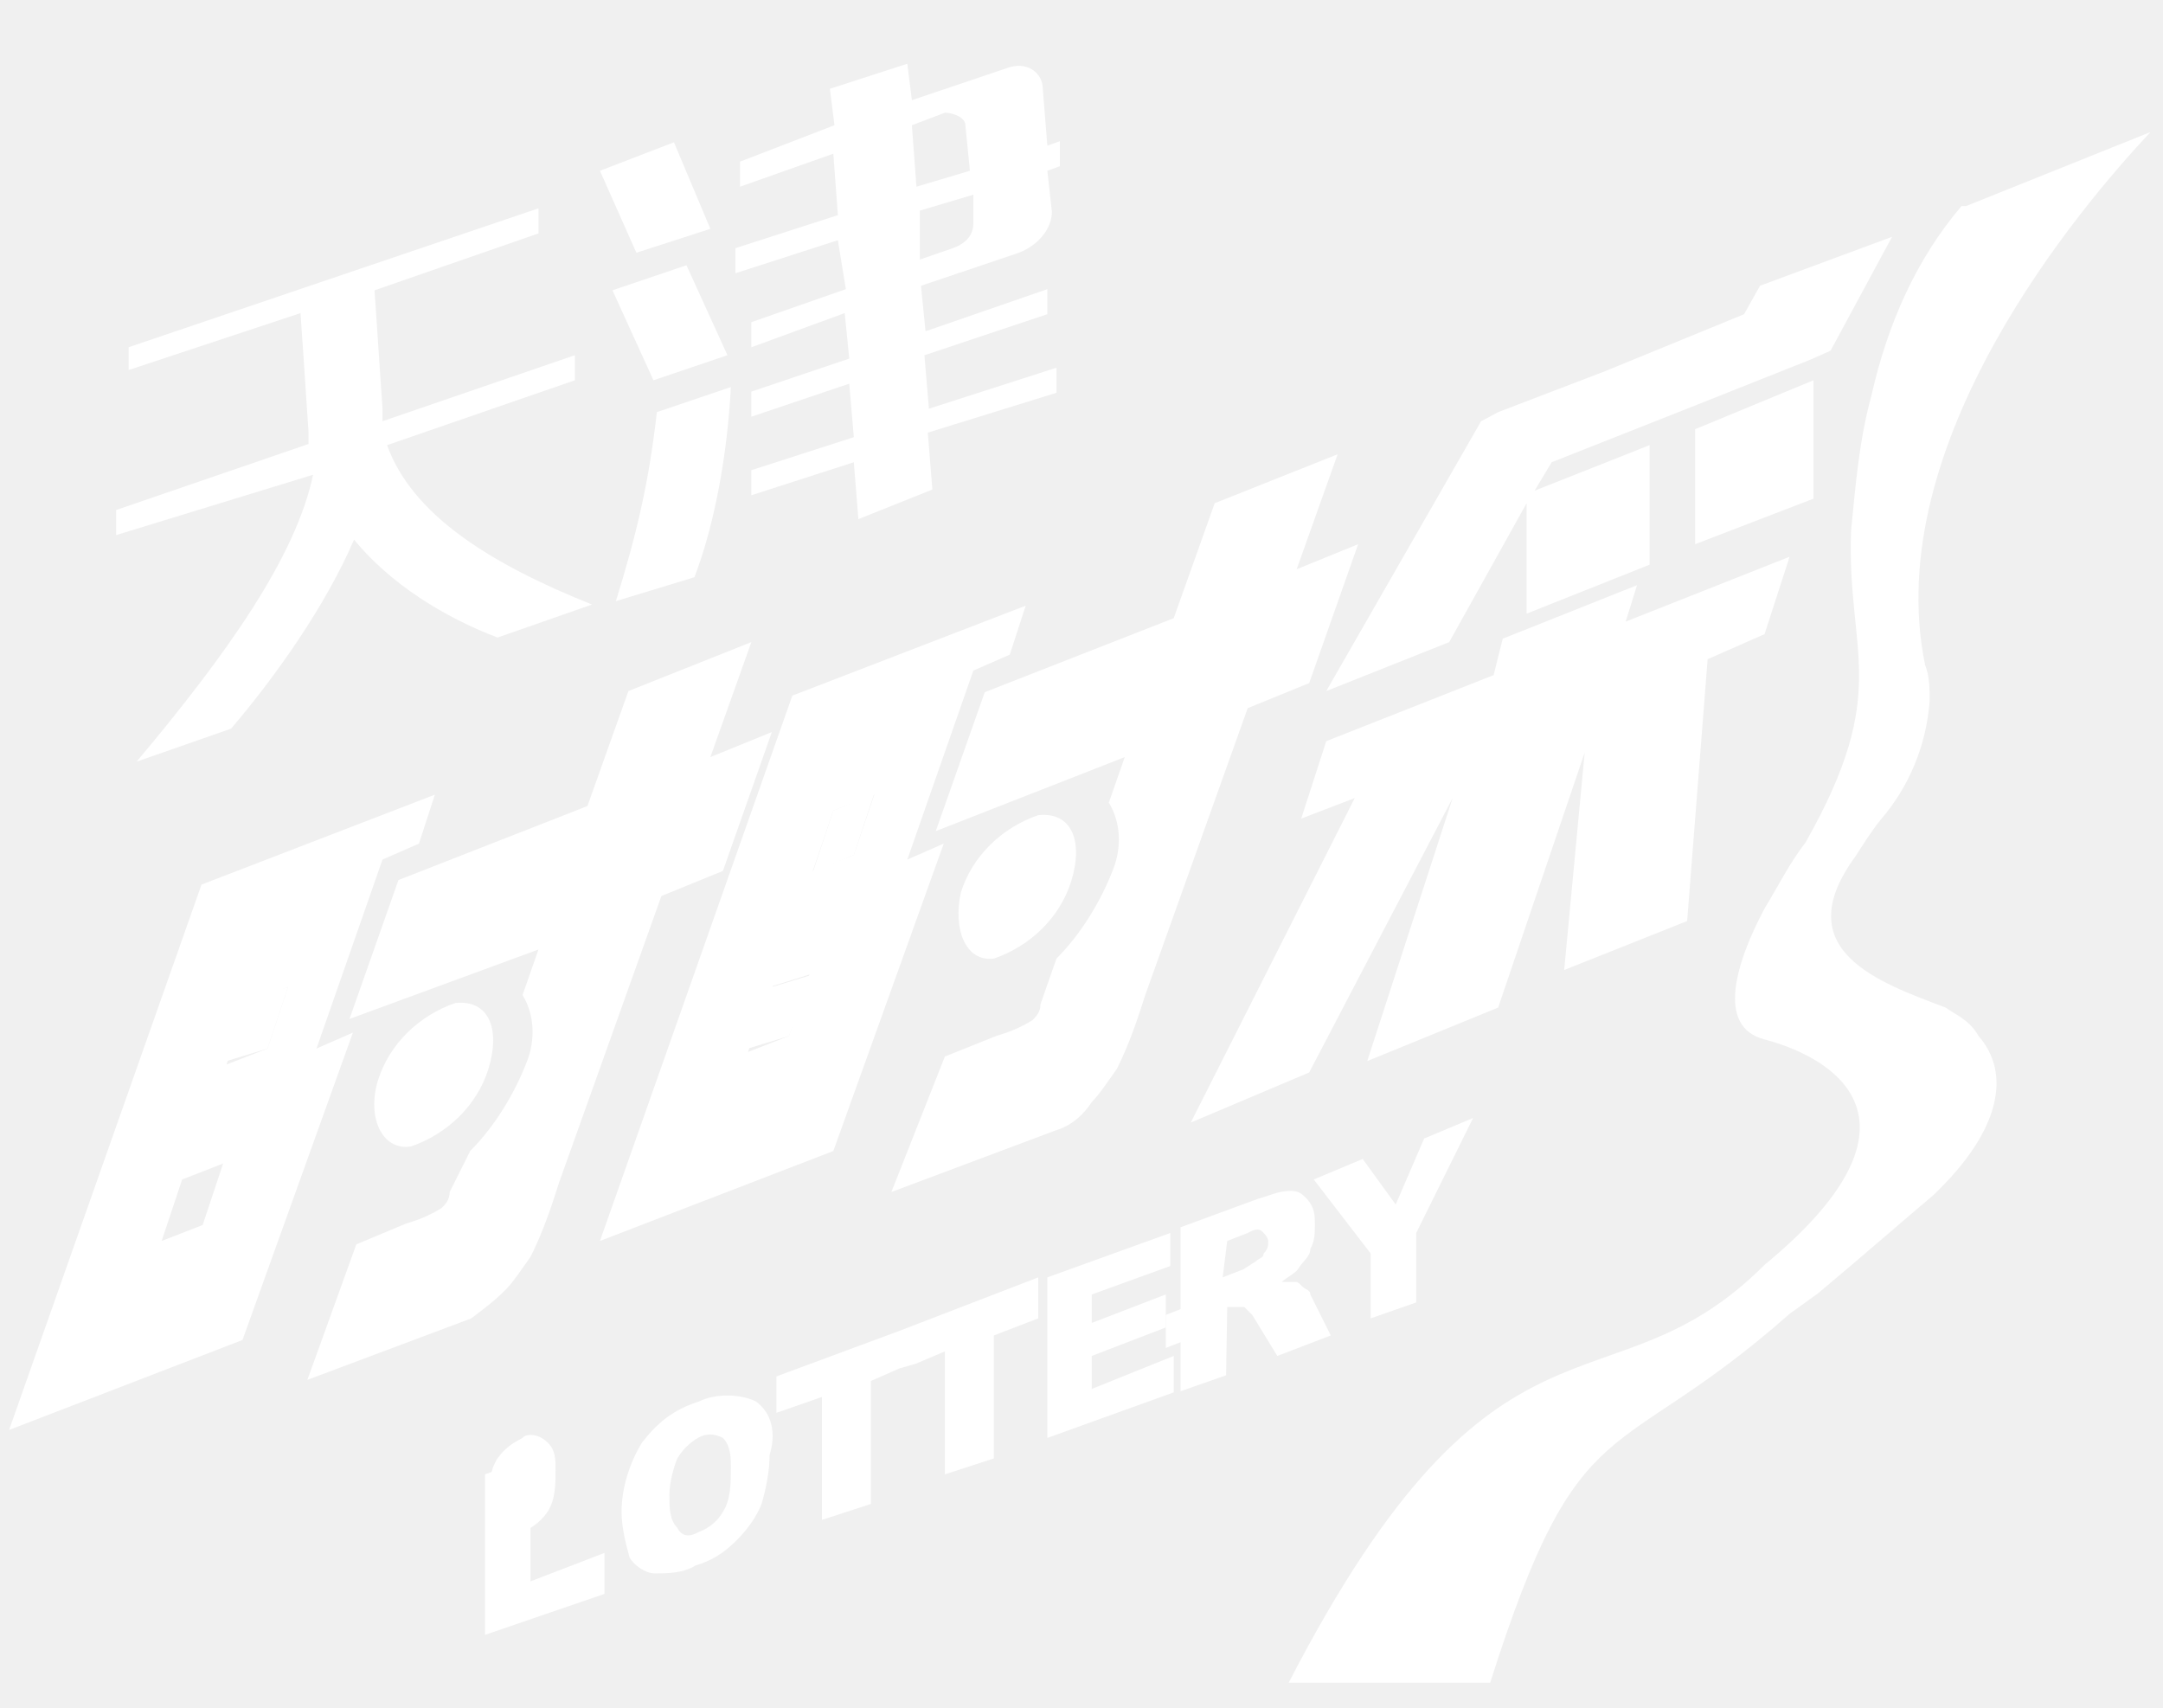
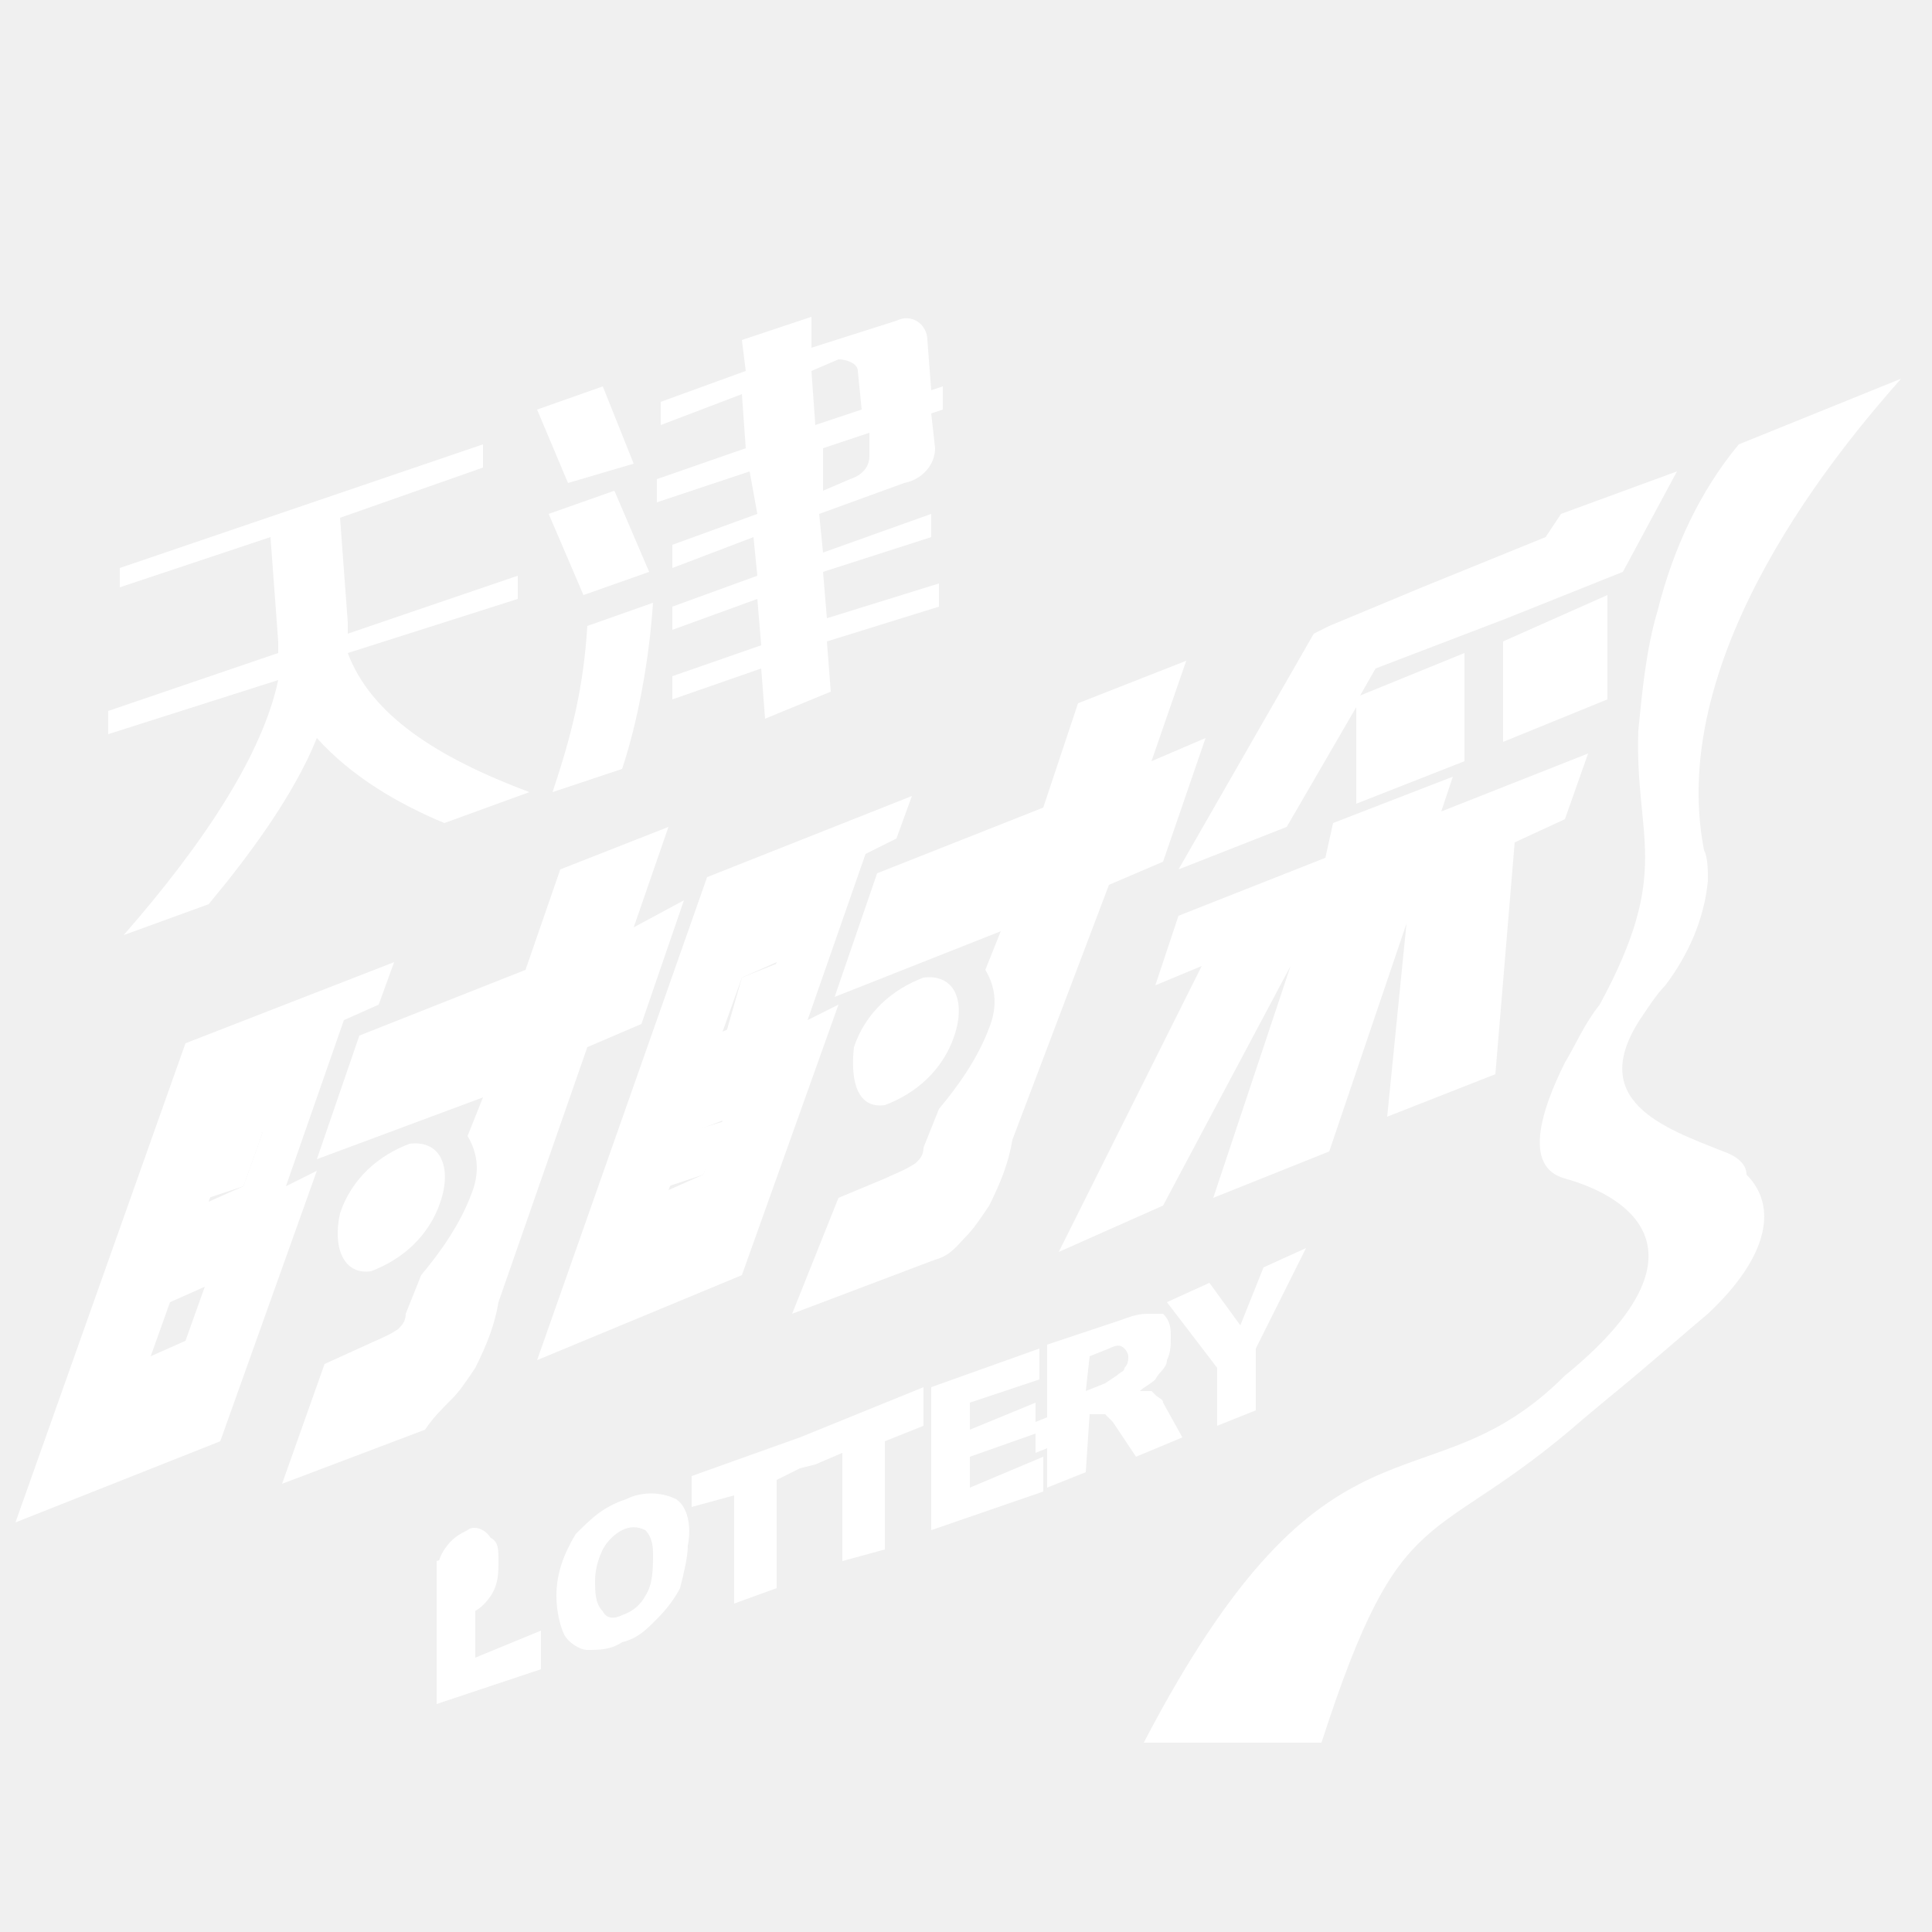
- <svg xmlns="http://www.w3.org/2000/svg" version="1.1" id="logo_x5F_cqssc" x="0px" y="0px" viewBox="0 0 190 150" style="enable-background:new 0 0 190 150;" xml:space="preserve">
+ <svg xmlns="http://www.w3.org/2000/svg" version="1.1" id="logo_x5F_cqssc" x="0px" y="0px" viewBox="0 0 50 50" style="enable-background:new 0 0 50 50;" xml:space="preserve">
  <style type="text/css">
	.st0{fill:#FFFFFF;}
</style>
  <g id="图层_2">
    <g id="top">
-       <path class="st0" d="M45.9,126.3c-0.7,0.4-1.4,0.7-2.2,1.8c-0.7,1.1-0.7,2.2-0.7,3.2s0,2.2,0.7,2.9c0.7,0.4,1.4,0.7,2.2,0.4    c0.7-0.4,1.4-0.7,2.2-1.8c0.7-1.1,0.7-2.5,0.7-3.6s0-1.8-0.7-2.5C47.3,125.9,46.2,125.9,45.9,126.3z" />
-       <polygon class="st0" points="46.6,128.1 42.6,129.5 42.6,143.6 53.1,140 53.1,136.4 46.6,138.9   " />
-       <polygon class="st0" points="69.3,91 71.4,85.6 67.8,86.7 65.7,92.1   " />
-       <polygon class="st0" points="19.9,93.2 23.5,92.1 25.3,86.7 21.7,87.8   " />
-       <path class="st0" d="M105.3,117.3c0.4,0,0.4-0.4,0.7-0.7c0-0.4,0-0.7,0-1.1c0-0.4,0-0.7-0.4-0.7s-0.7,0-1.4,0l-1.8,0.7v2.9    l1.8-0.7L105.3,117.3z" />
-       <polygon class="st0" points="76.8,69.7 73.2,71.2 71.4,76.6 75,75.1   " />
-       <path class="st0" d="M27.8,92.1l5.8-16.6l3.2-1.4l1.4-4.3l-20.5,7.9L0.8,125.6l20.5-7.9l9.7-27L27.8,92.1z M17.8,107.6l-3.6,1.4    l1.8-5.4l3.6-1.4L17.8,107.6z M23.5,92.1l-3.6,1.4l1.8-5.4l3.6-1.4L23.5,92.1z" />
-       <path class="st0" d="M73.2,101.1l9.7-27l-3.2,1.4l5.8-16.6l3.2-1.4l1.4-4.3l-20.5,7.9L52.7,109L73.2,101.1z M73.2,71.2l3.6-1.4    L75,75.1l-3.6,1.4L73.2,71.2z M71.1,85.6L69.3,91l-3.6,1.4l2.2-5.8L71.1,85.6z" />
-       <path class="st0" d="M109.6,62.2L115,60l4.3-12.2l-5.4,2.2l3.6-10.1l-10.8,4.3l-3.6,10.1l-16.6,6.5L82.2,73l16.6-6.5l-1.4,4    c1.1,1.8,1.1,4,0.4,5.8c-1.1,2.9-2.9,5.8-5,7.9l-1.4,4c0,0.7-0.4,1.1-0.7,1.4c-1.1,0.7-2.2,1.1-3.2,1.4L83,92.8l-4.7,11.9    l14.4-5.4c1.4-0.4,2.5-1.4,3.2-2.5c0.7-0.7,1.4-1.8,2.2-2.9c1.1-2.2,1.8-4.3,2.5-6.5L109.6,62.2z" />
-       <path class="st0" d="M44.4,113.3c0.7-0.7,1.4-1.8,2.2-2.9c1.1-2.2,1.8-4.3,2.5-6.5l9-25.2l5.4-2.2l4.3-12.2l-5.4,2.2L66,56.4    l-10.8,4.3l-3.6,10.1l-16.6,6.5l-4.3,12.2l16.6-6.1l-1.4,4c1.1,1.8,1.1,4,0.4,5.8c-1.1,2.9-2.9,5.8-5,7.9l-1.8,3.6    c0,0.7-0.4,1.1-0.7,1.4c-1.1,0.7-2.2,1.1-3.2,1.4l-4.3,1.8l-4.3,11.9l14.4-5.4C42.3,115.1,43.3,114.4,44.4,113.3z" />
-       <path class="st0" d="M87.3,84.2c3.2-1.1,5.8-3.6,6.8-6.8c1.1-3.6,0-6.1-2.9-5.8c-3.2,1.1-5.8,3.6-6.8,6.8    C83.7,81.6,84.8,84.5,87.3,84.2z" />
-       <path class="st0" d="M36.1,100.7c3.2-1.1,5.8-3.6,6.8-6.8c1.1-3.6,0-6.1-2.9-5.8c-3.2,1.1-5.8,3.6-6.8,6.8    C32.2,98.2,33.6,101.1,36.1,100.7z" />
-       <path class="st0" d="M107.8,114.8h0.4c0.4,0,0.7,0,1.1,0c0.4,0.4,0.4,0.4,0.7,0.7l2.2,3.6l4.7-1.8l-1.8-3.6c0-0.4-0.4-0.4-0.7-0.7    c-0.4-0.4-0.4-0.4-0.7-0.4c-0.4,0-0.7,0-1.1,0c0.4-0.4,1.1-0.7,1.4-1.1c0.4-0.7,1.1-1.1,1.1-1.8c0.4-0.7,0.4-1.4,0.4-2.2    c0-0.7,0-1.4-0.7-2.2c-0.4-0.4-0.7-0.7-1.4-0.7c-1.1,0-1.8,0.4-2.9,0.7l-6.8,2.5v14.4l4-1.4L107.8,114.8z M107.8,109l1.8-0.7    c0.7-0.4,1.1-0.4,1.4,0c0.4,0.4,0.4,0.7,0.4,0.7c0,0.4,0,0.7-0.4,1.1c0,0.4-0.4,0.4-0.7,0.7l-1.1,0.7l-1.8,0.7L107.8,109z" />
-       <polygon class="st0" points="95.9,119.1 102.4,116.6 102.4,113.7 95.9,116.2 95.9,113.7 102.8,111.2 102.8,108.3 92,112.2     92,126.3 103.1,122.3 103.1,119.1 95.9,122   " />
-       <path class="st0" d="M66.4,123.1c-1.4-0.7-3.6-0.7-5,0c-2.2,0.7-3.6,1.8-5,3.6c-1.1,1.8-1.8,4-1.8,6.1c0,1.4,0.4,2.9,0.7,4    c0.4,0.7,1.4,1.4,2.2,1.4c1.1,0,2.5,0,3.6-0.7c1.4-0.4,2.5-1.1,3.6-2.2c1.1-1.1,1.8-2.2,2.2-3.2c0.4-1.4,0.7-2.9,0.7-4.3    C68.2,125.9,67.8,124.1,66.4,123.1z M63.5,132.8c-0.4,0.7-1.1,1.4-2.2,1.8c-0.7,0.4-1.4,0.4-1.8-0.4c-0.7-0.7-0.7-1.8-0.7-2.9    c0-1.1,0.4-2.5,0.7-3.2c0.4-0.7,1.1-1.4,1.8-1.8s1.4-0.4,2.2,0c0.7,0.7,0.7,1.8,0.7,2.5C64.2,130.3,64.2,131.7,63.5,132.8    L63.5,132.8z" />
-       <polygon class="st0" points="124.4,114.4 124.4,108.3 129.4,98.2 125.1,100 122.6,105.8 119.7,101.8 115.4,103.6 120.4,110.1     120.4,115.8   " />
-       <polygon class="st0" points="68.2,120.9 68.2,124.1 72.2,122.7 72.2,133.5 76.5,132.1 76.5,121.3 79,120.2 80.4,119.8 83,118.7     83,129.5 87.3,128.1 87.3,117.3 91.2,115.8 91.2,112.2 79,116.9   " />
-       <polygon class="st0" points="148.9,47.8 159.3,43.8 159.3,33.4 148.9,37.7   " />
-       <polygon class="st0" points="115,94.2 127.6,70.1 120.1,93.2 131.6,88.5 139.2,66.1 137.4,85.2 148.2,80.9 150,57.9 155,55.7     157.2,48.9 142.8,54.6 143.8,51.4 132,56.1 131.2,59.3 116.5,65.1 114.3,71.9 119,70.1 104.6,98.6   " />
-       <polygon class="st0" points="134.1,44.2 134.1,53.9 144.9,49.6 144.9,39.1 134.8,43.1 136.3,40.6 149.2,35.5 159,31.6 160.8,30.8     166.2,20.8 154.6,25.1 153.2,27.6 141,32.6 131.6,36.2 130.1,37 116.5,60.7 127.3,56.4   " />
-       <path class="st0" d="M170.9,88.5L170.9,88.5c-5.8-2.2-14-5-7.9-13.3c0.7-1.1,1.4-2.2,2.2-3.2c2.5-2.9,4-6.5,4.3-10.4    c0-1.1,0-2.2-0.4-3.2c-4-19.5,13.7-40.3,19.8-46.8l-16.2,6.5h-0.4c-4,4.7-6.5,10.4-7.9,16.6l0,0c-1.1,4-1.4,7.9-1.8,11.9    c-0.4,10.8,3.6,14-4,27.4l0,0c-1.4,1.8-2.5,4-3.6,5.8c-2.5,4.7-4.3,10.4,0,11.5c6.8,1.8,14.8,7.6,0,19.8l0,0    c-13.7,13.7-23.4,1.1-41.8,36.7h17.7c7.9-24.9,10.8-18.7,26.3-32.4l0,0l2.5-1.8c4.3-3.6,7.6-6.5,10.1-8.6c6.1-5.8,6.8-10.8,4-14    C173,89.6,171.9,89.2,170.9,88.5z" />
+       <path class="st0" d="M12.1,39.6c-0.2,0.1-0.4,0.2-0.6,0.5c-0.2,0.3-0.2,0.6-0.2,0.8s0,0.6,0.2,0.8c0.2,0.1,0.4,0.2,0.6,0.1    c0.2-0.1,0.4-0.2,0.6-0.5c0.2-0.3,0.2-0.6,0.2-0.9s0-0.5-0.2-0.6C12.5,39.5,12.2,39.5,12.1,39.6z" />
+       <polygon class="st0" points="12.3,40.1 11.3,40.4 11.3,44.1 14,43.2 14,42.2 12.3,42.9   " />
+       <polygon class="st0" points="18.2,30.4 18.8,29 17.8,29.3 17.3,30.7   " />
+       <polygon class="st0" points="5.4,31 6.3,30.7 6.8,29.3 5.8,29.6   " />
+       <path class="st0" d="M27.6,37.3c0.1,0,0.1-0.1,0.2-0.2c0-0.1,0-0.2,0-0.3c0-0.1,0-0.2-0.1-0.2c-0.1,0-0.2,0-0.4,0l-0.5,0.2v0.8    l0.5-0.2L27.6,37.3z" />
+       <polygon class="st0" points="20.2,24.9 19.2,25.3 18.8,26.7 19.7,26.3   " />
+       <path class="st0" d="M7.4,30.7l1.5-4.3L9.8,26l0.4-1.1L4.8,27L0.4,39.4l5.3-2.1l2.5-7L7.4,30.7z M4.8,34.7l-0.9,0.4l0.5-1.4    l0.9-0.4L4.8,34.7z M6.3,30.7l-0.9,0.4l0.5-1.4l0.9-0.4L6.3,30.7z" />
+       <path class="st0" d="M19.2,33l2.5-7l-0.8,0.4l1.5-4.3l0.8-0.4l0.4-1.1l-5.3,2.1l-4.4,12.5L19.2,33z M19.2,25.3l0.9-0.4l-0.5,1.4    l-0.9,0.4L19.2,25.3z M18.7,29l-0.5,1.4l-0.9,0.4l0.6-1.5L18.7,29z" />
+       <path class="st0" d="M28.7,22.9l1.4-0.6l1.1-3.2l-1.4,0.6l0.9-2.6l-2.8,1.1L27,20.9l-4.3,1.7l-1.1,3.2l4.3-1.7l-0.4,1    c0.3,0.5,0.3,1,0.1,1.5c-0.3,0.8-0.8,1.5-1.3,2.1l-0.4,1c0,0.2-0.1,0.3-0.2,0.4c-0.3,0.2-0.6,0.3-0.8,0.4l-1.2,0.5L20.5,34    l3.7-1.4c0.4-0.1,0.6-0.4,0.8-0.6c0.2-0.2,0.4-0.5,0.6-0.8c0.3-0.6,0.5-1.1,0.6-1.7L28.7,22.9z" />
+       <path class="st0" d="M11.7,36.2c0.2-0.2,0.4-0.5,0.6-0.8c0.3-0.6,0.5-1.1,0.6-1.7l2.3-6.6l1.4-0.6l1.1-3.2L16.4,24l0.9-2.6    l-2.8,1.1l-0.9,2.6l-4.3,1.7L8.2,30l4.3-1.6l-0.4,1c0.3,0.5,0.3,1,0.1,1.5c-0.3,0.8-0.8,1.5-1.3,2.1L10.5,34    c0,0.2-0.1,0.3-0.2,0.4c-0.3,0.2-0.6,0.3-0.8,0.4l-1.1,0.5l-1.1,3.1l3.7-1.4C11.2,36.7,11.4,36.5,11.7,36.2z" />
+       <path class="st0" d="M22.9,28.6c0.8-0.3,1.5-0.9,1.8-1.8c0.3-0.9,0-1.6-0.8-1.5c-0.8,0.3-1.5,0.9-1.8,1.8    C22,28,22.2,28.7,22.9,28.6z" />
+       <path class="st0" d="M9.6,32.9c0.8-0.3,1.5-0.9,1.8-1.8c0.3-0.9,0-1.6-0.8-1.5c-0.8,0.3-1.5,0.9-1.8,1.8C8.6,32.3,8.9,33,9.6,32.9    z" />
+       <path class="st0" d="M28.2,36.6h0.1c0.1,0,0.2,0,0.3,0c0.1,0.1,0.1,0.1,0.2,0.2l0.6,0.9l1.2-0.5l-0.5-0.9c0-0.1-0.1-0.1-0.2-0.2    C29.8,36,29.8,36,29.8,36c-0.1,0-0.2,0-0.3,0c0.1-0.1,0.3-0.2,0.4-0.3c0.1-0.2,0.3-0.3,0.3-0.5c0.1-0.2,0.1-0.4,0.1-0.6    c0-0.2,0-0.4-0.2-0.6C29.9,34,29.9,34,29.7,34c-0.3,0-0.5,0.1-0.8,0.2l-1.8,0.6v3.7l1-0.4L28.2,36.6z M28.2,35.1l0.5-0.2    c0.2-0.1,0.3-0.1,0.4,0c0.1,0.1,0.1,0.2,0.1,0.2c0,0.1,0,0.2-0.1,0.3c0,0.1-0.1,0.1-0.2,0.2l-0.3,0.2l-0.5,0.2L28.2,35.1z" />
+       <polygon class="st0" points="25.1,37.7 26.8,37.1 26.8,36.3 25.1,37 25.1,36.3 26.9,35.7 26.9,34.9 24.1,35.9 24.1,39.6 27,38.6     27,37.7 25.1,38.5   " />
+       <path class="st0" d="M17.5,38.8c-0.4-0.2-0.9-0.2-1.3,0c-0.6,0.2-0.9,0.5-1.3,0.9c-0.3,0.5-0.5,1-0.5,1.6c0,0.4,0.1,0.8,0.2,1    c0.1,0.2,0.4,0.4,0.6,0.4c0.3,0,0.6,0,0.9-0.2c0.4-0.1,0.6-0.3,0.9-0.6c0.3-0.3,0.5-0.6,0.6-0.8c0.1-0.4,0.2-0.8,0.2-1.1    C17.9,39.5,17.8,39,17.5,38.8z M16.7,41.3c-0.1,0.2-0.3,0.4-0.6,0.5c-0.2,0.1-0.4,0.1-0.5-0.1c-0.2-0.2-0.2-0.5-0.2-0.8    c0-0.3,0.1-0.6,0.2-0.8c0.1-0.2,0.3-0.4,0.5-0.5c0.2-0.1,0.4-0.1,0.6,0c0.2,0.2,0.2,0.5,0.2,0.6C16.9,40.6,16.9,41,16.7,41.3    L16.7,41.3z" />
+       <polygon class="st0" points="32.5,36.5 32.5,34.9 33.8,32.3 32.7,32.8 32.1,34.3 31.3,33.2 30.2,33.7 31.5,35.4 31.5,36.9   " />
+       <polygon class="st0" points="17.9,38.2 17.9,39 19,38.7 19,41.5 20.1,41.1 20.1,38.3 20.7,38 21.1,37.9 21.8,37.6 21.8,40.4     22.9,40.1 22.9,37.3 23.9,36.9 23.9,35.9 20.7,37.2   " />
+       <polygon class="st0" points="38.9,19.2 41.6,18.1 41.6,15.4 38.9,16.6   " />
+       <polygon class="st0" points="30.1,31.2 33.4,25 31.4,31 34.4,29.8 36.4,23.9 35.9,28.9 38.7,27.8 39.2,21.8 40.5,21.2 41.1,19.5     37.3,21 37.6,20.1 34.5,21.3 34.3,22.2 30.5,23.7 29.9,25.5 31.1,25 27.4,32.4   " />
+       <polygon class="st0" points="35.1,18.3 35.1,20.8 37.9,19.7 37.9,16.9 35.2,18 35.6,17.3 39,16 41.5,15 42,14.8 43.4,12.2     40.4,13.3 40,13.9 36.8,15.2 34.4,16.2 34,16.4 30.5,22.5 33.3,21.4   " />
+       <path class="st0" d="M44.6,29.8L44.6,29.8c-1.5-0.6-3.6-1.3-2.1-3.5c0.2-0.3,0.4-0.6,0.6-0.8c0.6-0.8,1-1.7,1.1-2.7    c0-0.3,0-0.6-0.1-0.8c-1-5.1,3.6-10.5,5.1-12.2l-4.2,1.7H45c-1,1.2-1.7,2.7-2.1,4.3l0,0c-0.3,1-0.4,2.1-0.5,3.1    c-0.1,2.8,0.9,3.6-1,7.1l0,0c-0.4,0.5-0.6,1-0.9,1.5c-0.6,1.2-1.1,2.7,0,3c1.8,0.5,3.8,2,0,5.1l0,0c-3.6,3.6-6.1,0.3-10.9,9.5h4.6    c2.1-6.5,2.8-4.9,6.8-8.4l0,0l0.6-0.5c1.1-0.9,2-1.7,2.6-2.2c1.6-1.5,1.8-2.8,1-3.6C45.2,30.1,44.9,29.9,44.6,29.8z" />
    </g>
  </g>
  <g>
-     <path class="st0" d="M11.3,30.5l36-12.2v2.2l-14.4,5l0.7,10.4c0,0.4,0,0.7,0,1.1l16.9-5.8v2.2L34,39.1c2.2,6.1,9,10.4,18,14   l-8.3,2.9c-4.7-1.8-9.4-4.7-12.6-8.6c-2.5,5.8-6.8,11.9-10.8,16.6L12,66.9c7.9-9.4,14-18,15.5-25.2L10.2,47v-2.2l16.9-5.8   c0-0.4,0-0.7,0-1.1l-0.7-10.4l-15.1,5V30.5z" />
-     <path class="st0" d="M55.9,22.2L52.7,15l6.5-2.5l3.2,7.6L55.9,22.2z M57.4,33.4l-3.6-7.9l6.5-2.2l3.6,7.9L57.4,33.4z M54.1,52.8   c1.8-5.8,2.9-10.4,3.6-16.6l6.5-2.2C63.9,39.8,62.8,46,61,50.7L54.1,52.8z M75.4,45.6l-0.4-5l-9,2.9v-2.2l9-2.9l-0.4-4.7L66,36.6   v-2.2l8.6-2.9l-0.4-4L66,30.5v-2.2l8.3-2.9l-0.7-4.3l-9,2.9v-2.2l9-2.9l-0.4-5.4L65,16.4v-2.2l8.3-3.2l-0.4-3.2l6.8-2.2l0.4,3.2   L88.4,6c1.8-0.7,3.2,0.4,3.2,1.8l0.4,5l1.1-0.4v2.2L92,15l0.4,3.6c0,1.4-1.1,2.9-2.9,3.6l-8.6,2.9l0.4,4L92,25.4v2.2l-10.8,3.6   l0.4,4.7l11.2-3.6v2.2L81.5,38l0.4,5L75.4,45.6z M84.8,11c0-0.7-1.1-1.1-1.8-1.1L80.1,11l0.4,5.4l4.7-1.4L84.8,11z M83.7,21.8   c1.1-0.4,1.8-1.1,1.8-2.2v-2.5l-4.7,1.4v4.3L83.7,21.8z" />
+     <path class="st0" d="M3.1,14.7l9.4-3.2v0.6l-3.7,1.3l0.2,2.7c0,0.1,0,0.2,0,0.3l4.4-1.5v0.6L9,16.9c0.6,1.6,2.3,2.7,4.7,3.6   l-2.2,0.8c-1.2-0.5-2.4-1.2-3.3-2.2c-0.6,1.5-1.8,3.1-2.8,4.3l-2.2,0.8c2.1-2.4,3.6-4.7,4-6.6L2.8,19v-0.6l4.4-1.5   c0-0.1,0-0.2,0-0.3l-0.2-2.7l-3.9,1.3C3.1,15.2,3.1,14.7,3.1,14.7z" />
+     <path class="st0" d="M14.7,12.5l-0.8-1.9l1.7-0.6l0.8,2L14.7,12.5z M15.1,15.4l-0.9-2.1l1.7-0.6l0.9,2.1L15.1,15.4z M14.3,20.5   c0.5-1.5,0.8-2.7,0.9-4.3l1.7-0.6c-0.1,1.5-0.4,3.1-0.8,4.3L14.3,20.5z M19.8,18.6l-0.1-1.3l-2.3,0.8v-0.6l2.3-0.8l-0.1-1.2   l-2.2,0.8v-0.6l2.2-0.8l-0.1-1l-2.1,0.8v-0.6l2.2-0.8l-0.2-1.1L17,13v-0.6l2.3-0.8l-0.1-1.4L17.1,11v-0.6l2.2-0.8l-0.1-0.8l1.8-0.6   L21,9l2.2-0.7C23.6,8.1,24,8.4,24,8.8l0.1,1.3l0.3-0.1v0.6l-0.3,0.1l0.1,0.9c0,0.4-0.3,0.8-0.8,0.9l-2.2,0.8l0.1,1l2.8-1v0.6   l-2.8,0.9l0.1,1.2l2.9-0.9v0.6l-2.9,0.9l0.1,1.3L19.8,18.6z M22.2,9.6c0-0.2-0.3-0.3-0.5-0.3L21,9.6l0.1,1.4l1.2-0.4L22.2,9.6z    M22,12.4c0.3-0.1,0.5-0.3,0.5-0.6v-0.6l-1.2,0.4v1.1L22,12.4z" />
  </g>
</svg>
